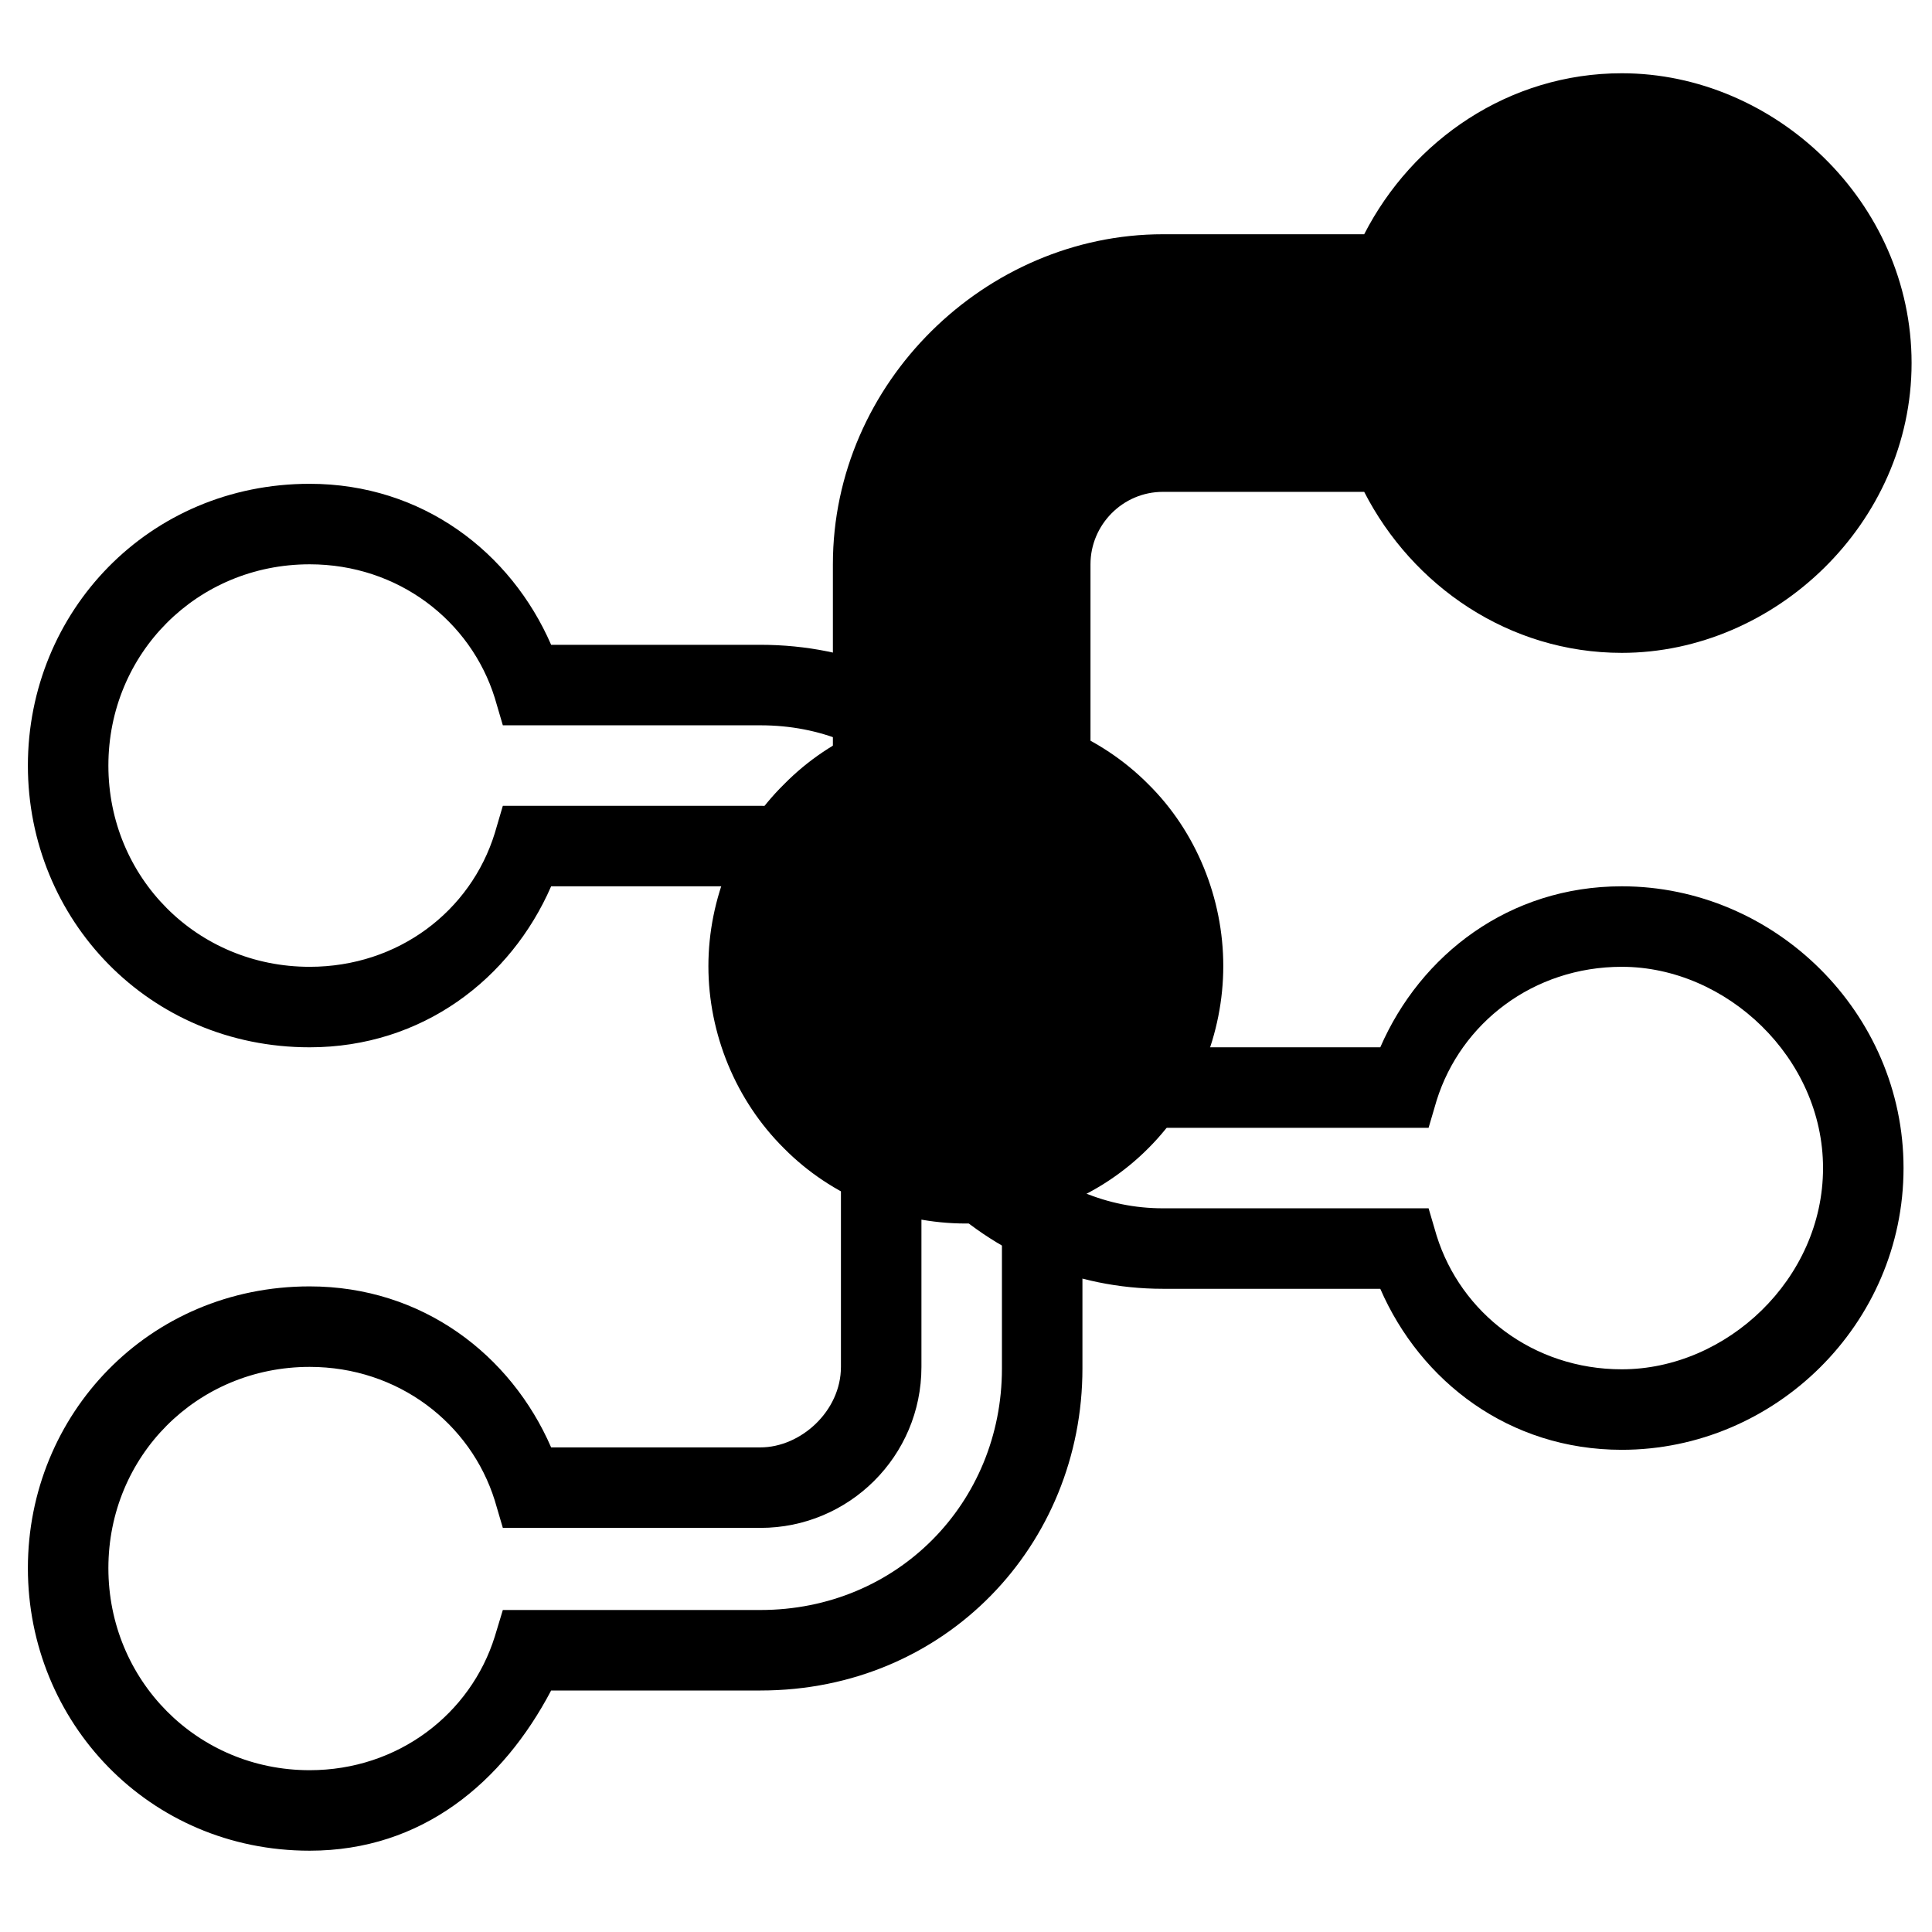
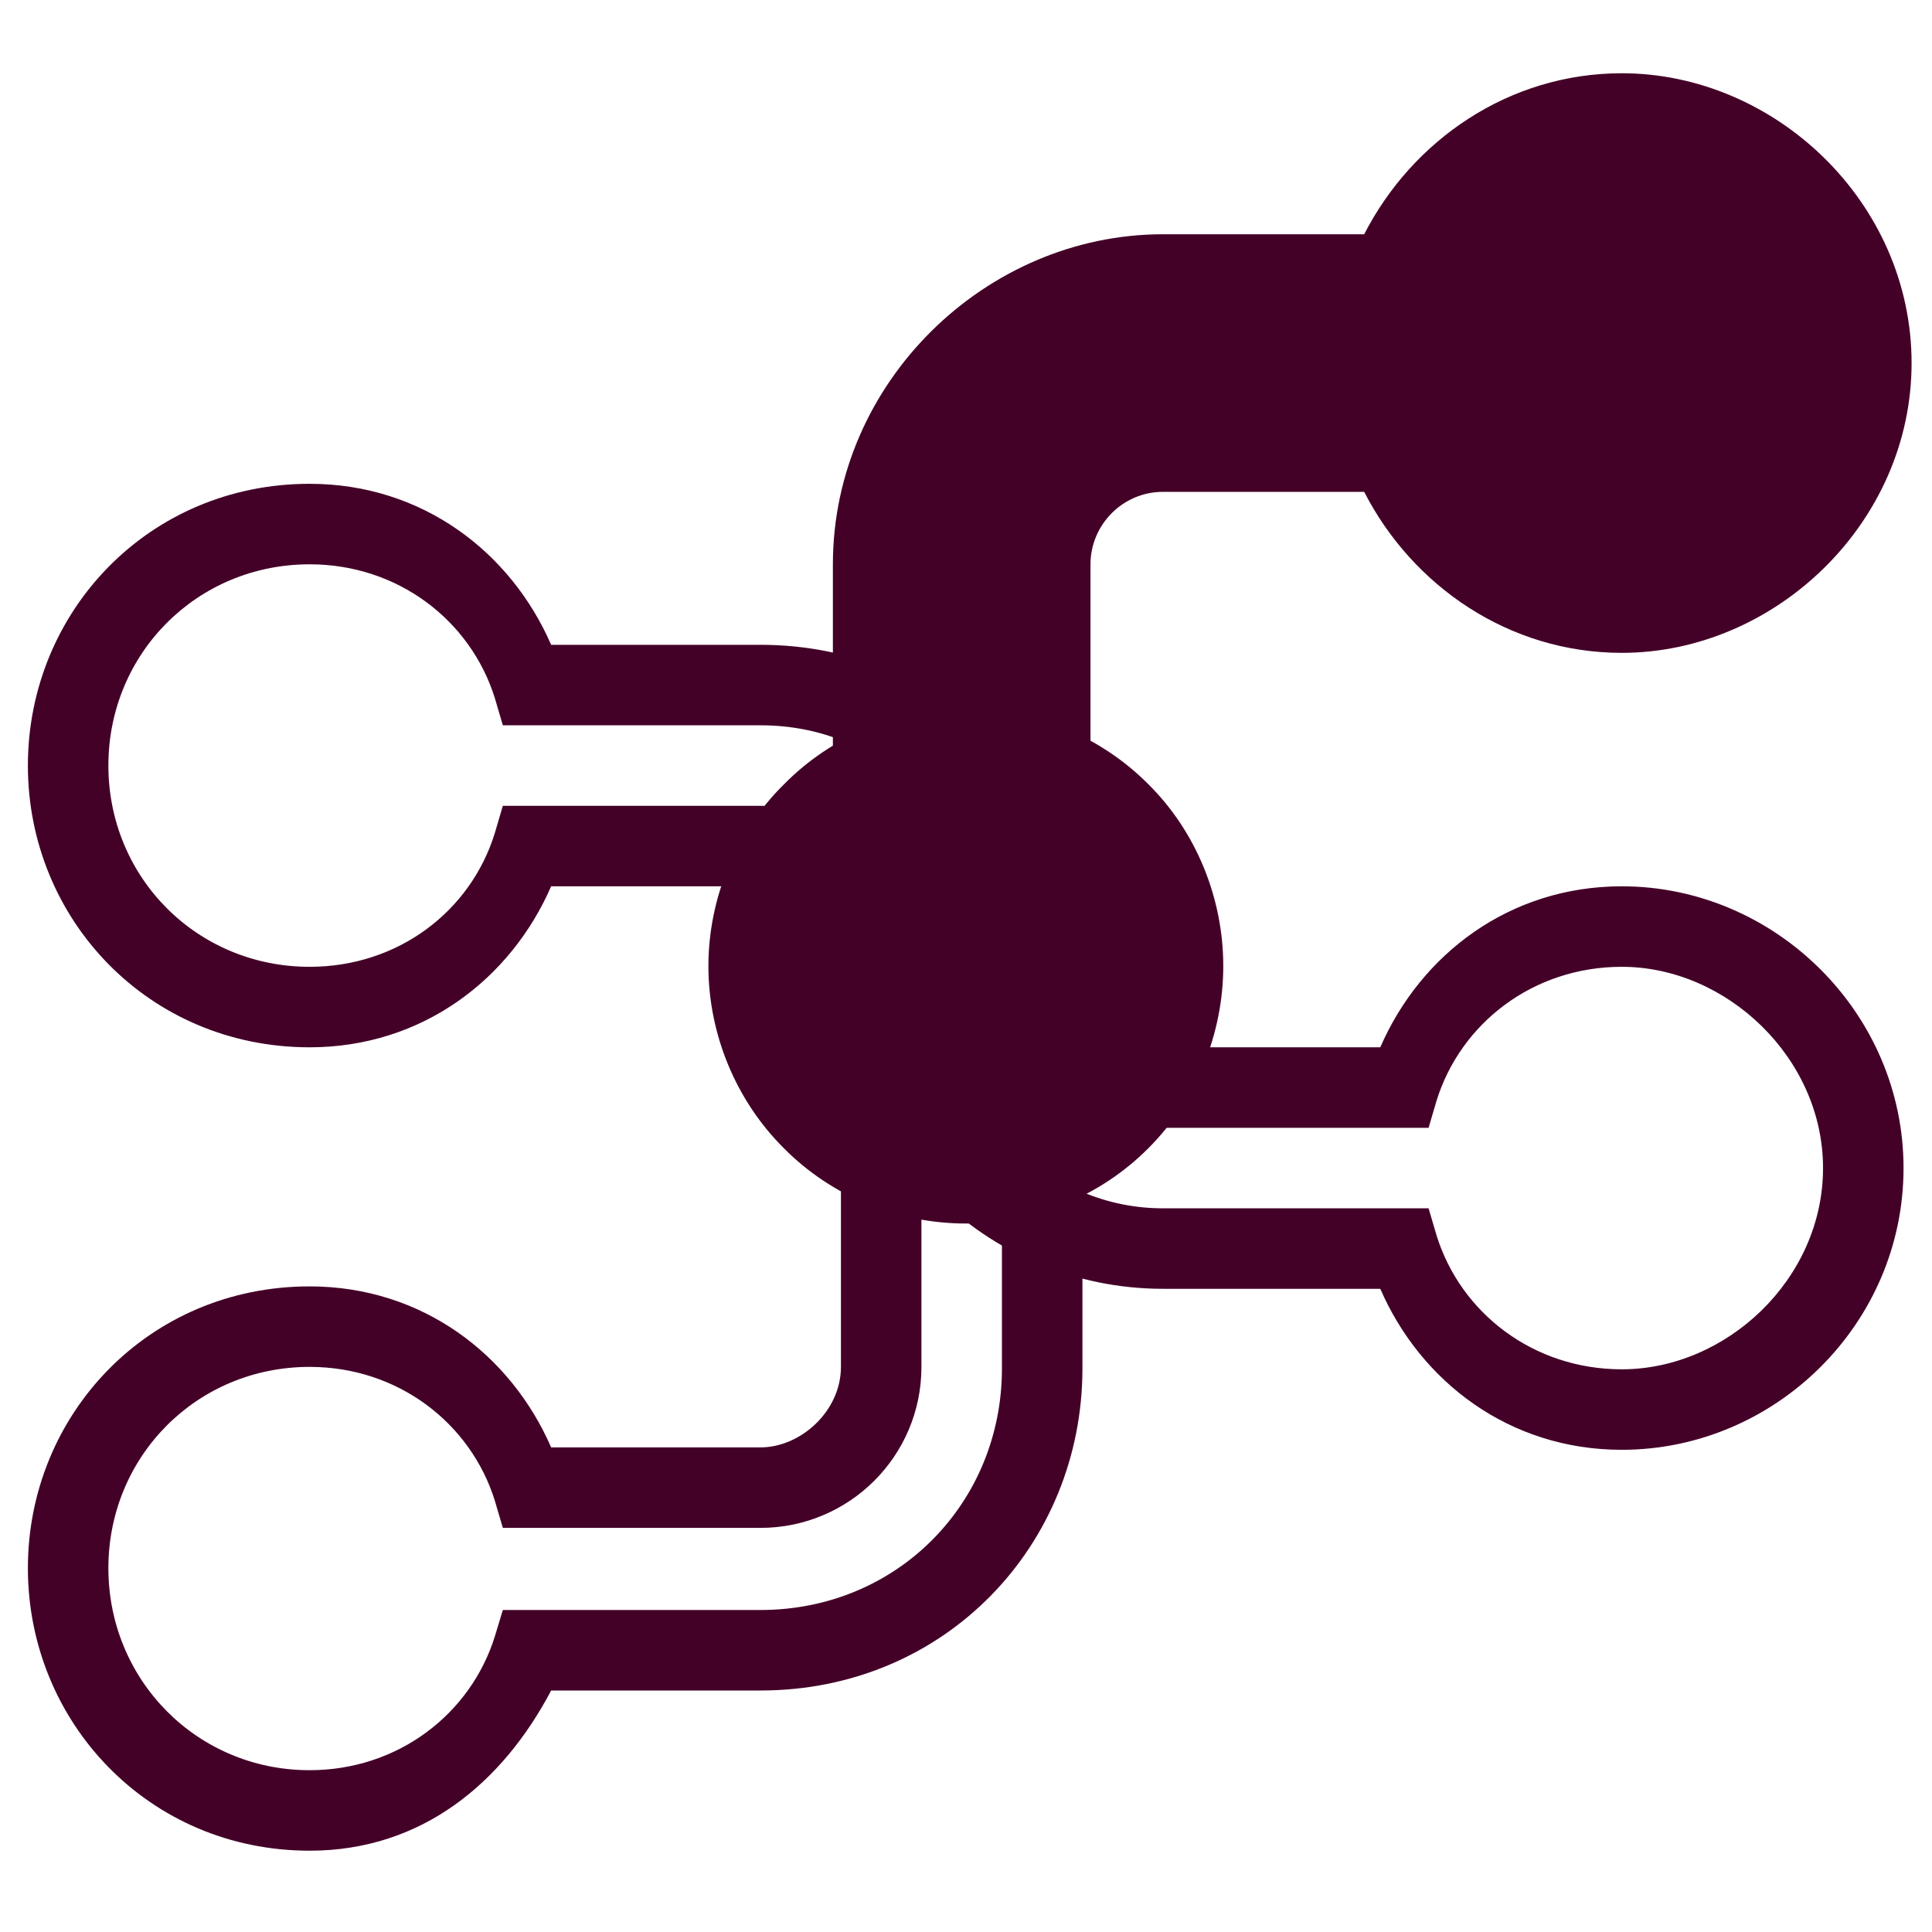
<svg xmlns="http://www.w3.org/2000/svg" version="1.2" width="24" height="24" viewBox="0 0 24 24" id="svg2">
  <defs id="defs8" />
-   <g id="g4210" transform="translate(0,0.25)">
-     <g id="g4142" transform="matrix(0,-1,-1,0,23.96,23.75)">
-       <g id="g4213" transform="matrix(-1,0,0,1,59.86,-106.6)">
-         <g id="g4289" transform="matrix(-1,0,0,1,-16.98,0.8136)">
-           <g id="g4291">
-             <path style="color:#000000;font-style:normal;font-variant:normal;font-weight:normal;font-stretch:normal;font-size:medium;line-height:normal;font-family:sans-serif;text-indent:0;text-align:start;text-decoration:none;text-decoration-line:none;text-decoration-style:solid;text-decoration-color:#000000;letter-spacing:normal;word-spacing:normal;text-transform:none;direction:ltr;block-progression:tb;writing-mode:lr-tb;baseline-shift:baseline;text-anchor:start;white-space:normal;clip-rule:nonzero;display:inline;overflow:visible;visibility:visible;opacity:1;isolation:auto;mix-blend-mode:normal;color-interpolation:sRGB;color-interpolation-filters:linearRGB;solid-color:#000000;solid-opacity:1;fill-opacity:1;fill-rule:nonzero;stroke:none;stroke-width:1;stroke-linecap:butt;stroke-linejoin:miter;stroke-miterlimit:4;stroke-dasharray:none;stroke-dashoffset:0;stroke-opacity:1;color-rendering:auto;image-rendering:auto;shape-rendering:auto;text-rendering:auto;enable-background:accumulate" d="m -65.35,116.3 0,3 0.5,0 c 0.54,0 1,0.5 1,1 l 0,2.6 c -1.15,0.5 -2,1.6 -2,3 0,2 1.59,3.5 3.5,3.5 1.91,0 3.5,-1.5 3.5,-3.5 0,-1.4 -0.85,-2.5 -2,-3 l 0,-2.6 c 0,-2.3 -1.81,-4 -4,-4 z m 1,1.2 c 1.39,0.3 2.5,1.3 2.5,2.8 l 0,3.2 0.34,0.1 c 0.96,0.3 1.66,1.2 1.66,2.3 0,1.4 -1.11,2.5 -2.5,2.5 -1.39,0 -2.5,-1.1 -2.5,-2.5 0,-1.1 0.69,-2 1.66,-2.3 l 0.34,-0.1 0,-3.2 c 0,-0.9 -0.67,-1.5 -1.5,-1.8 z" id="path4293" />
-             <g id="g4295">
-               <path style="color:#000000;font-style:normal;font-variant:normal;font-weight:normal;font-stretch:normal;font-size:medium;line-height:normal;font-family:sans-serif;text-indent:0;text-align:start;text-decoration:none;text-decoration-line:none;text-decoration-style:solid;text-decoration-color:#000000;letter-spacing:normal;word-spacing:normal;text-transform:none;direction:ltr;block-progression:tb;writing-mode:lr-tb;baseline-shift:baseline;text-anchor:start;white-space:normal;clip-rule:nonzero;display:inline;overflow:visible;visibility:visible;opacity:1;isolation:auto;mix-blend-mode:normal;color-interpolation:sRGB;color-interpolation-filters:linearRGB;solid-color:#000000;solid-opacity:1;fill-opacity:1;fill-rule:nonzero;stroke:none;stroke-width:1;stroke-linecap:butt;stroke-linejoin:miter;stroke-miterlimit:4;stroke-dasharray:none;stroke-dashoffset:0;stroke-opacity:1;color-rendering:auto;image-rendering:auto;shape-rendering:auto;text-rendering:auto;enable-background:accumulate" d="m -67.35,106.1 c -1.94,0 -3.5,1.6 -3.5,3.5 0,1.4 0.85,2.5 2,3 l 0,2.7 c 0,2.2 1.79,4 4,4 l 0.5,0 0,-0.5 0,-2.5 -0.5,0 c -0.55,0 -1,-0.5 -1,-1 l 0,-2.7 c 1.15,-0.5 2,-1.6 2,-3 0,-1.9 -1.57,-3.5 -3.5,-3.5 z m 0,1 c 1.37,0 2.5,1.2 2.5,2.5 0,1.1 -0.7,2 -1.66,2.3 l -0.34,0.1 0,3.3 c 0,0.9 0.67,1.5 1.5,1.8 l 0,1 c -1.38,-0.3 -2.5,-1.4 -2.5,-2.8 l 0,-3.3 -0.34,-0.1 c -0.96,-0.3 -1.66,-1.2 -1.66,-2.3 0,-1.3 1.12,-2.5 2.5,-2.5 z" id="path4297" />
-               <path id="path4145" d="m -57.35,106 c -1.99,0 -3.6,1.7 -3.6,3.6 0,1.4 0.83,2.6 2,3.2 l 0,2.5 c 0,0.5 -0.41,0.9 -0.9,0.9 l -4.35,0 a 0.6,0.6 0 0 0 -0.6,0.6 l 0,2 a 0.6,0.6 0 0 0 0.6,0.6 l 4.35,0 c 2.26,0 4.1,-1.9 4.1,-4.1 l 0,-2.5 c 1.17,-0.6 2,-1.8 2,-3.2 0,-1.9 -1.6,-3.6 -3.6,-3.6 z" style="" />
+   <g id="g4210" transform="translate(0,0.25)" style="fill:#440128;fill-opacity:1">
+     <g id="g4142" transform="matrix(0,-1,-1,0,23.96,23.75)" style="fill:#440128;fill-opacity:1">
+       <g id="g4213" transform="matrix(-1,0,0,1,59.86,-106.6)" style="fill:#440128;fill-opacity:1">
+         <g id="g4289" transform="matrix(-1,0,0,1,-16.98,0.8136)" style="fill:#440128;fill-opacity:1">
+           <g id="g4291" style="fill:#440128;fill-opacity:1">
+             <path style="color:#440128;font-style:normal;font-variant:normal;font-weight:normal;font-stretch:normal;font-size:medium;line-height:normal;font-family:sans-serif;text-indent:0;text-align:start;text-decoration:none;text-decoration-line:none;text-decoration-style:solid;text-decoration-color:#440128;letter-spacing:normal;word-spacing:normal;text-transform:none;direction:ltr;block-progression:tb;writing-mode:lr-tb;baseline-shift:baseline;text-anchor:start;white-space:normal;clip-rule:nonzero;display:inline;overflow:visible;visibility:visible;opacity:1;isolation:auto;mix-blend-mode:normal;color-interpolation:sRGB;color-interpolation-filters:linearRGB;solid-color:#440128;solid-opacity:1;fill-opacity:1;fill-rule:nonzero;stroke:none;stroke-width:1;stroke-linecap:butt;stroke-linejoin:miter;stroke-miterlimit:4;stroke-dasharray:none;stroke-dashoffset:0;stroke-opacity:1;color-rendering:auto;image-rendering:auto;shape-rendering:auto;text-rendering:auto;enable-background:accumulate;fill:#440128" d="m -65.35,116.3 0,3 0.5,0 c 0.54,0 1,0.5 1,1 l 0,2.6 c -1.15,0.5 -2,1.6 -2,3 0,2 1.59,3.5 3.5,3.5 1.91,0 3.5,-1.5 3.5,-3.5 0,-1.4 -0.85,-2.5 -2,-3 l 0,-2.6 c 0,-2.3 -1.81,-4 -4,-4 z m 1,1.2 c 1.39,0.3 2.5,1.3 2.5,2.8 l 0,3.2 0.34,0.1 c 0.96,0.3 1.66,1.2 1.66,2.3 0,1.4 -1.11,2.5 -2.5,2.5 -1.39,0 -2.5,-1.1 -2.5,-2.5 0,-1.1 0.69,-2 1.66,-2.3 l 0.34,-0.1 0,-3.2 c 0,-0.9 -0.67,-1.5 -1.5,-1.8 z" id="path4293" />
+             <g id="g4295" style="fill:#440128;fill-opacity:1">
+               <path style="color:#440128;font-style:normal;font-variant:normal;font-weight:normal;font-stretch:normal;font-size:medium;line-height:normal;font-family:sans-serif;text-indent:0;text-align:start;text-decoration:none;text-decoration-line:none;text-decoration-style:solid;text-decoration-color:#440128;letter-spacing:normal;word-spacing:normal;text-transform:none;direction:ltr;block-progression:tb;writing-mode:lr-tb;baseline-shift:baseline;text-anchor:start;white-space:normal;clip-rule:nonzero;display:inline;overflow:visible;visibility:visible;opacity:1;isolation:auto;mix-blend-mode:normal;color-interpolation:sRGB;color-interpolation-filters:linearRGB;solid-color:#440128;solid-opacity:1;fill-opacity:1;fill-rule:nonzero;stroke:none;stroke-width:1;stroke-linecap:butt;stroke-linejoin:miter;stroke-miterlimit:4;stroke-dasharray:none;stroke-dashoffset:0;stroke-opacity:1;color-rendering:auto;image-rendering:auto;shape-rendering:auto;text-rendering:auto;enable-background:accumulate;fill:#440128" d="m -67.35,106.1 c -1.94,0 -3.5,1.6 -3.5,3.5 0,1.4 0.85,2.5 2,3 l 0,2.7 c 0,2.2 1.79,4 4,4 l 0.5,0 0,-0.5 0,-2.5 -0.5,0 c -0.55,0 -1,-0.5 -1,-1 l 0,-2.7 c 1.15,-0.5 2,-1.6 2,-3 0,-1.9 -1.57,-3.5 -3.5,-3.5 z m 0,1 c 1.37,0 2.5,1.2 2.5,2.5 0,1.1 -0.7,2 -1.66,2.3 l -0.34,0.1 0,3.3 c 0,0.9 0.67,1.5 1.5,1.8 l 0,1 c -1.38,-0.3 -2.5,-1.4 -2.5,-2.8 l 0,-3.3 -0.34,-0.1 c -0.96,-0.3 -1.66,-1.2 -1.66,-2.3 0,-1.3 1.12,-2.5 2.5,-2.5 z" id="path4297" />
+               <path id="path4145" d="m -57.35,106 c -1.99,0 -3.6,1.7 -3.6,3.6 0,1.4 0.83,2.6 2,3.2 l 0,2.5 c 0,0.5 -0.41,0.9 -0.9,0.9 l -4.35,0 a 0.6,0.6 0 0 0 -0.6,0.6 l 0,2 a 0.6,0.6 0 0 0 0.6,0.6 l 4.35,0 c 2.26,0 4.1,-1.9 4.1,-4.1 l 0,-2.5 c 1.17,-0.6 2,-1.8 2,-3.2 0,-1.9 -1.6,-3.6 -3.6,-3.6 z" style="fill:#440128;fill-opacity:1" />
            </g>
-             <path style="color:#000000;font-style:normal;font-variant:normal;font-weight:normal;font-stretch:normal;font-size:medium;line-height:normal;font-family:sans-serif;text-indent:0;text-align:start;text-decoration:none;text-decoration-line:none;text-decoration-style:solid;text-decoration-color:#000000;letter-spacing:normal;word-spacing:normal;text-transform:none;direction:ltr;block-progression:tb;writing-mode:lr-tb;baseline-shift:baseline;text-anchor:start;white-space:normal;clip-rule:nonzero;display:inline;overflow:visible;visibility:visible;opacity:1;isolation:auto;mix-blend-mode:normal;color-interpolation:sRGB;color-interpolation-filters:linearRGB;solid-color:#000000;solid-opacity:1;fill-opacity:1;fill-rule:nonzero;stroke:none;stroke-width:1;stroke-linecap:butt;stroke-linejoin:miter;stroke-miterlimit:4;stroke-dasharray:none;stroke-dashoffset:0;stroke-opacity:1;color-rendering:auto;image-rendering:auto;shape-rendering:auto;text-rendering:auto;enable-background:accumulate" d="m -69.84,116.3 c -2.19,0 -4,1.7 -4,4 l 0,2.6 c -1.14,0.6 -1.99,1.6 -1.99,3 0,2 1.6,3.5 3.51,3.5 1.91,0 3.5,-1.5 3.5,-3.5 0,-1.4 -0.85,-2.5 -2,-3 l 0,-2.6 c 0,-0.5 0.45,-1 1,-1 l 5.01,0 -3.34,-3 z m 0,1 2.02,0 2.01,1 -4.01,0 c -1.11,0 -2,0.9 -2,2 l 0,3.2 0.34,0.1 c 0.96,0.3 1.66,1.2 1.66,2.3 0,1.4 -1.11,2.5 -2.5,2.5 -1.39,0 -2.51,-1.1 -2.51,-2.5 0,-1.1 0.7,-2 1.66,-2.3 l 0.33,-0.1 0,-0.4 0,-2.8 c 0,-1.7 1.33,-3 3,-3 z" id="path4301" />
+             <path style="color:#440128;font-style:normal;font-variant:normal;font-weight:normal;font-stretch:normal;font-size:medium;line-height:normal;font-family:sans-serif;text-indent:0;text-align:start;text-decoration:none;text-decoration-line:none;text-decoration-style:solid;text-decoration-color:#440128;letter-spacing:normal;word-spacing:normal;text-transform:none;direction:ltr;block-progression:tb;writing-mode:lr-tb;baseline-shift:baseline;text-anchor:start;white-space:normal;clip-rule:nonzero;display:inline;overflow:visible;visibility:visible;opacity:1;isolation:auto;mix-blend-mode:normal;color-interpolation:sRGB;color-interpolation-filters:linearRGB;solid-color:#440128;solid-opacity:1;fill-opacity:1;fill-rule:nonzero;stroke:none;stroke-width:1;stroke-linecap:butt;stroke-linejoin:miter;stroke-miterlimit:4;stroke-dasharray:none;stroke-dashoffset:0;stroke-opacity:1;color-rendering:auto;image-rendering:auto;shape-rendering:auto;text-rendering:auto;enable-background:accumulate;fill:#440128" d="m -69.84,116.3 c -2.19,0 -4,1.7 -4,4 l 0,2.6 c -1.14,0.6 -1.99,1.6 -1.99,3 0,2 1.6,3.5 3.51,3.5 1.91,0 3.5,-1.5 3.5,-3.5 0,-1.4 -0.85,-2.5 -2,-3 l 0,-2.6 c 0,-0.5 0.45,-1 1,-1 l 5.01,0 -3.34,-3 z m 0,1 2.02,0 2.01,1 -4.01,0 c -1.11,0 -2,0.9 -2,2 l 0,3.2 0.34,0.1 c 0.96,0.3 1.66,1.2 1.66,2.3 0,1.4 -1.11,2.5 -2.5,2.5 -1.39,0 -2.51,-1.1 -2.51,-2.5 0,-1.1 0.7,-2 1.66,-2.3 l 0.33,-0.1 0,-0.4 0,-2.8 c 0,-1.7 1.33,-3 3,-3 z" id="path4301" />
          </g>
        </g>
      </g>
-       <path id="path4173" d="m 12,8.764 c -0.84,0 -1.67,0.336 -2.264,0.931 a 0.6,0.6 0 0 0 -0,0 C 9.138,10.29 8.802,11.11 8.801,11.96 c 0,0.85 0.337,1.67 0.933,2.26 a 0.6,0.6 0 0 0 0,0 c 0.594,0.6 1.424,0.94 2.264,0.94 0.84,0 1.67,-0.34 2.26,-0.94 0.6,-0.59 0.94,-1.41 0.94,-2.26 0,-0.84 -0.34,-1.67 -0.94,-2.265 C 13.67,9.1 12.84,8.764 12,8.764 Z" style="opacity:1;fill:#000000;fill-opacity:1;stroke:none;stroke-width:10;stroke-miterlimit:4;stroke-dasharray:none;stroke-opacity:1" />
+       <path id="path4173" d="m 12,8.764 c -0.84,0 -1.67,0.336 -2.264,0.931 a 0.6,0.6 0 0 0 -0,0 C 9.138,10.29 8.802,11.11 8.801,11.96 c 0,0.85 0.337,1.67 0.933,2.26 a 0.6,0.6 0 0 0 0,0 c 0.594,0.6 1.424,0.94 2.264,0.94 0.84,0 1.67,-0.34 2.26,-0.94 0.6,-0.59 0.94,-1.41 0.94,-2.26 0,-0.84 -0.34,-1.67 -0.94,-2.265 C 13.67,9.1 12.84,8.764 12,8.764 Z" style="opacity:1;fill:#440128;fill-opacity:1;stroke:none;stroke-width:10;stroke-miterlimit:4;stroke-dasharray:none;stroke-opacity:1" />
    </g>
  </g>
</svg>
